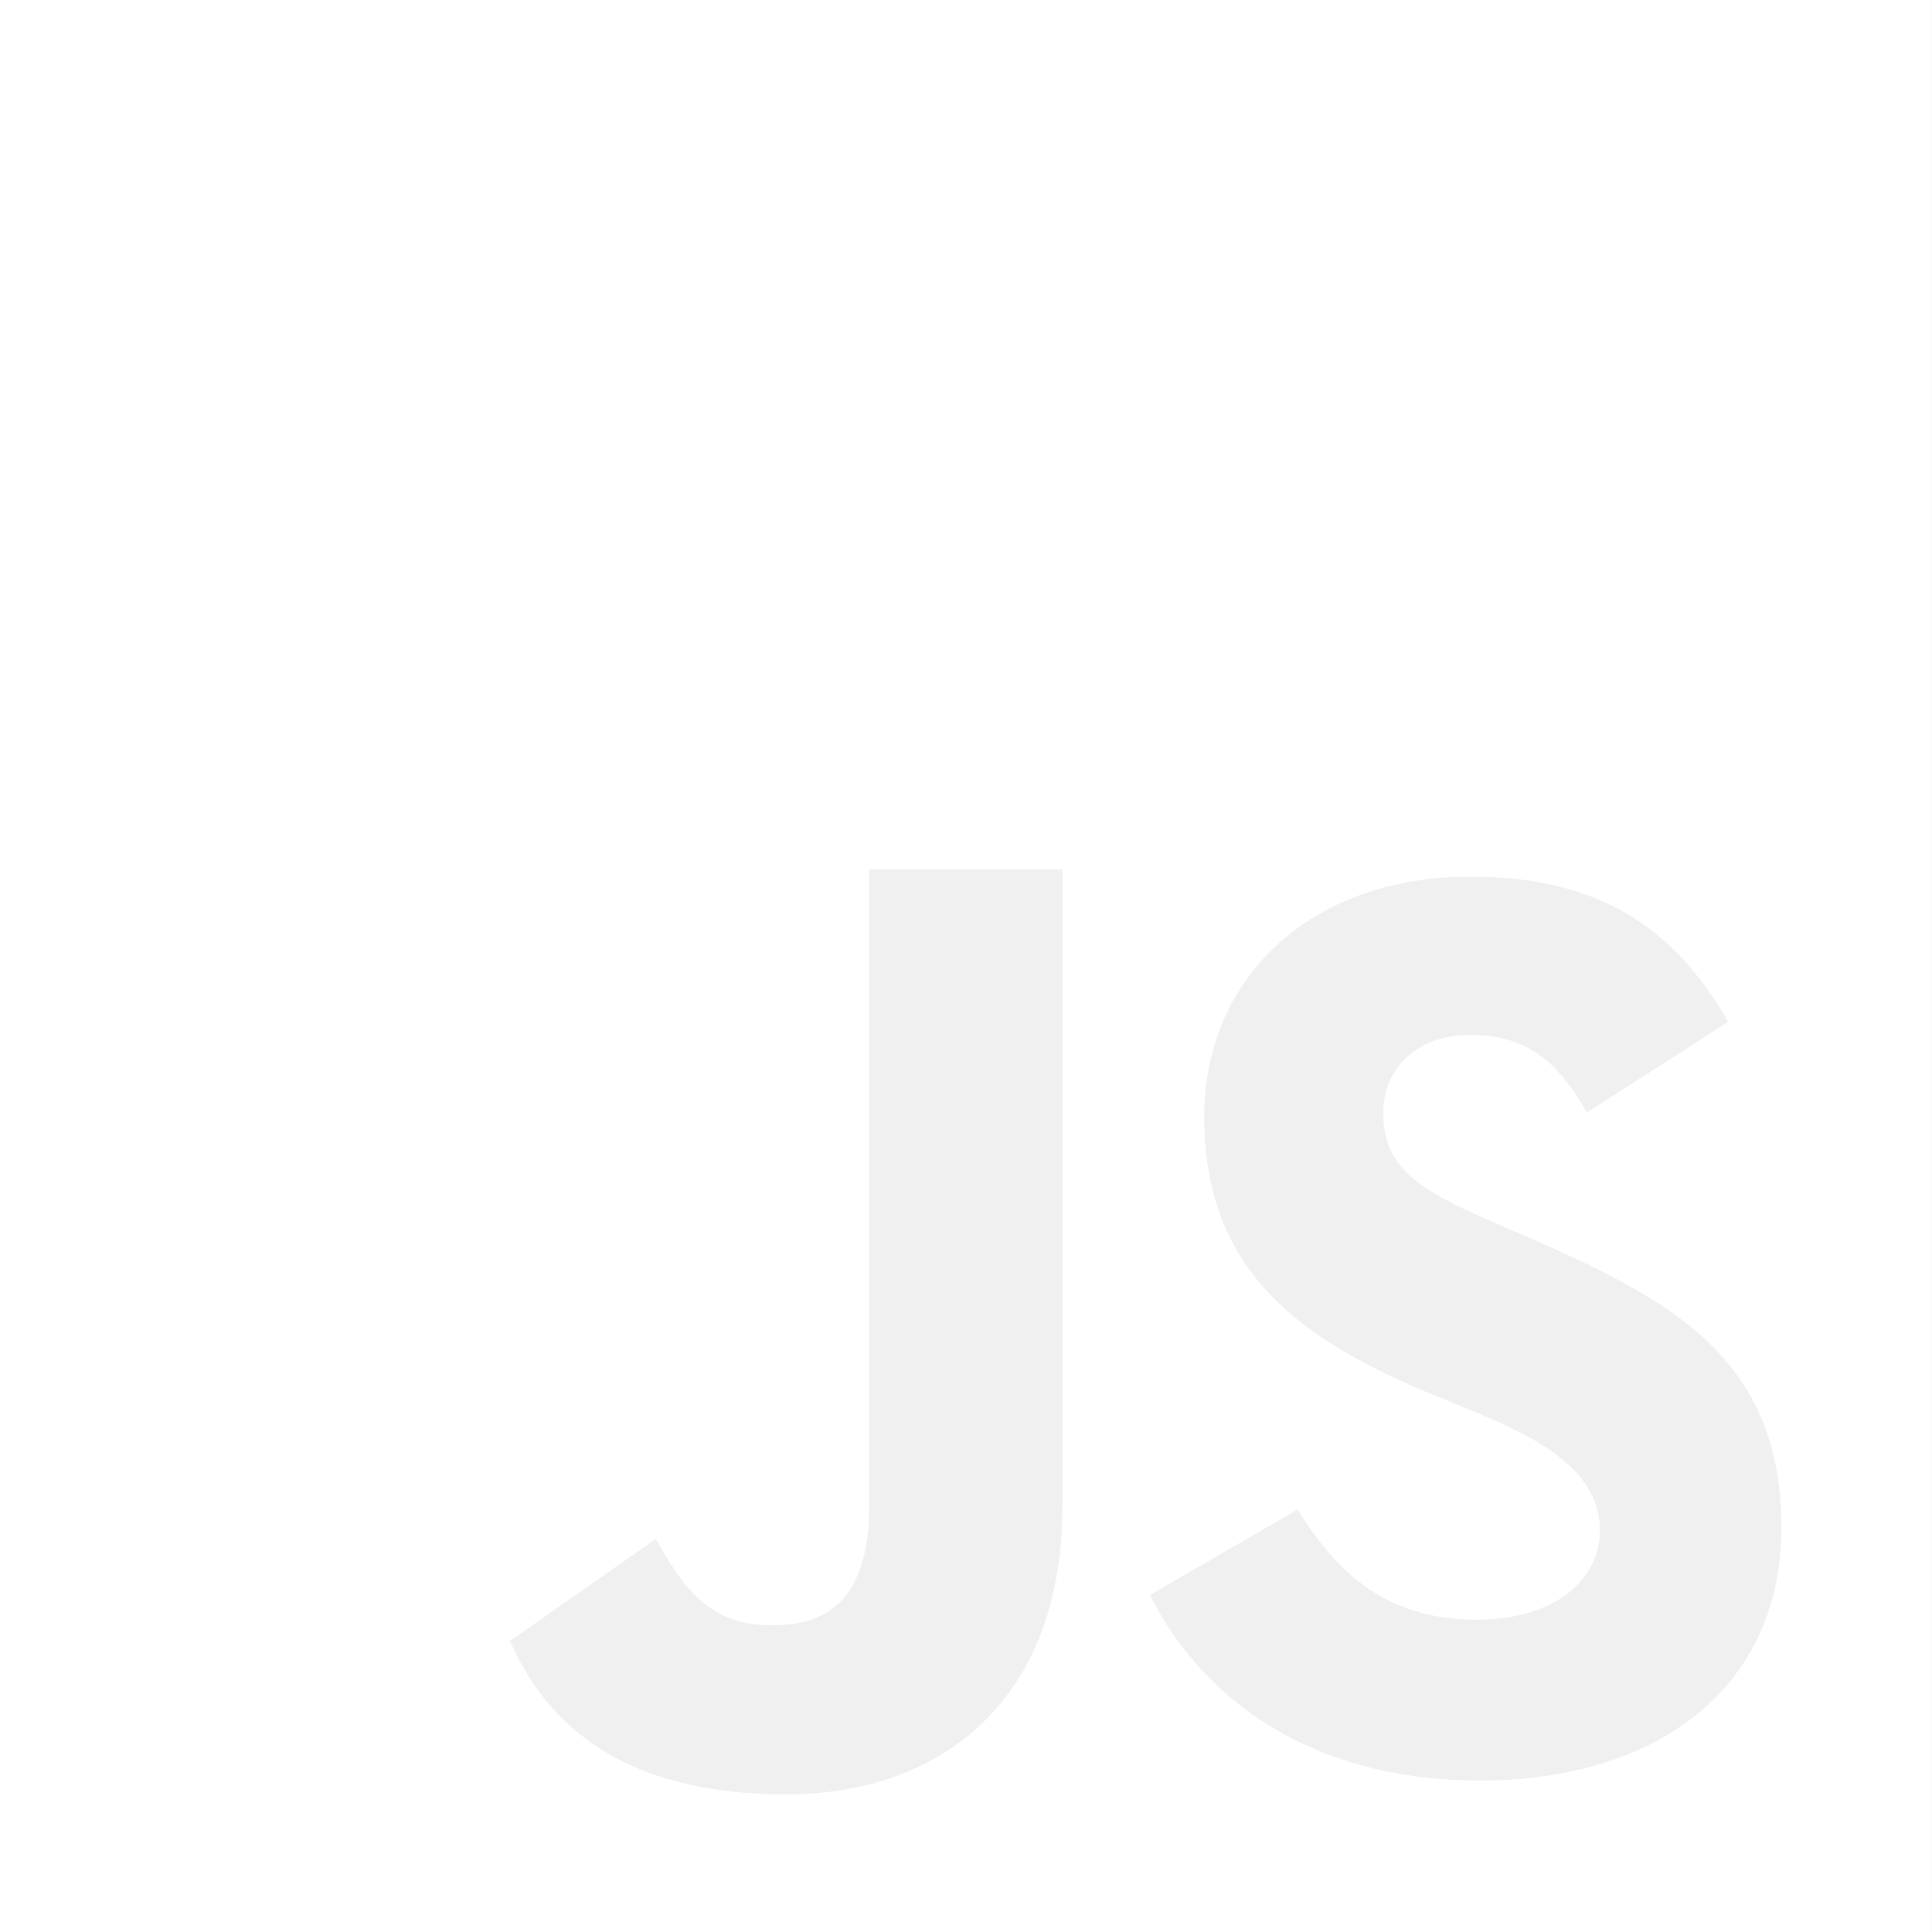
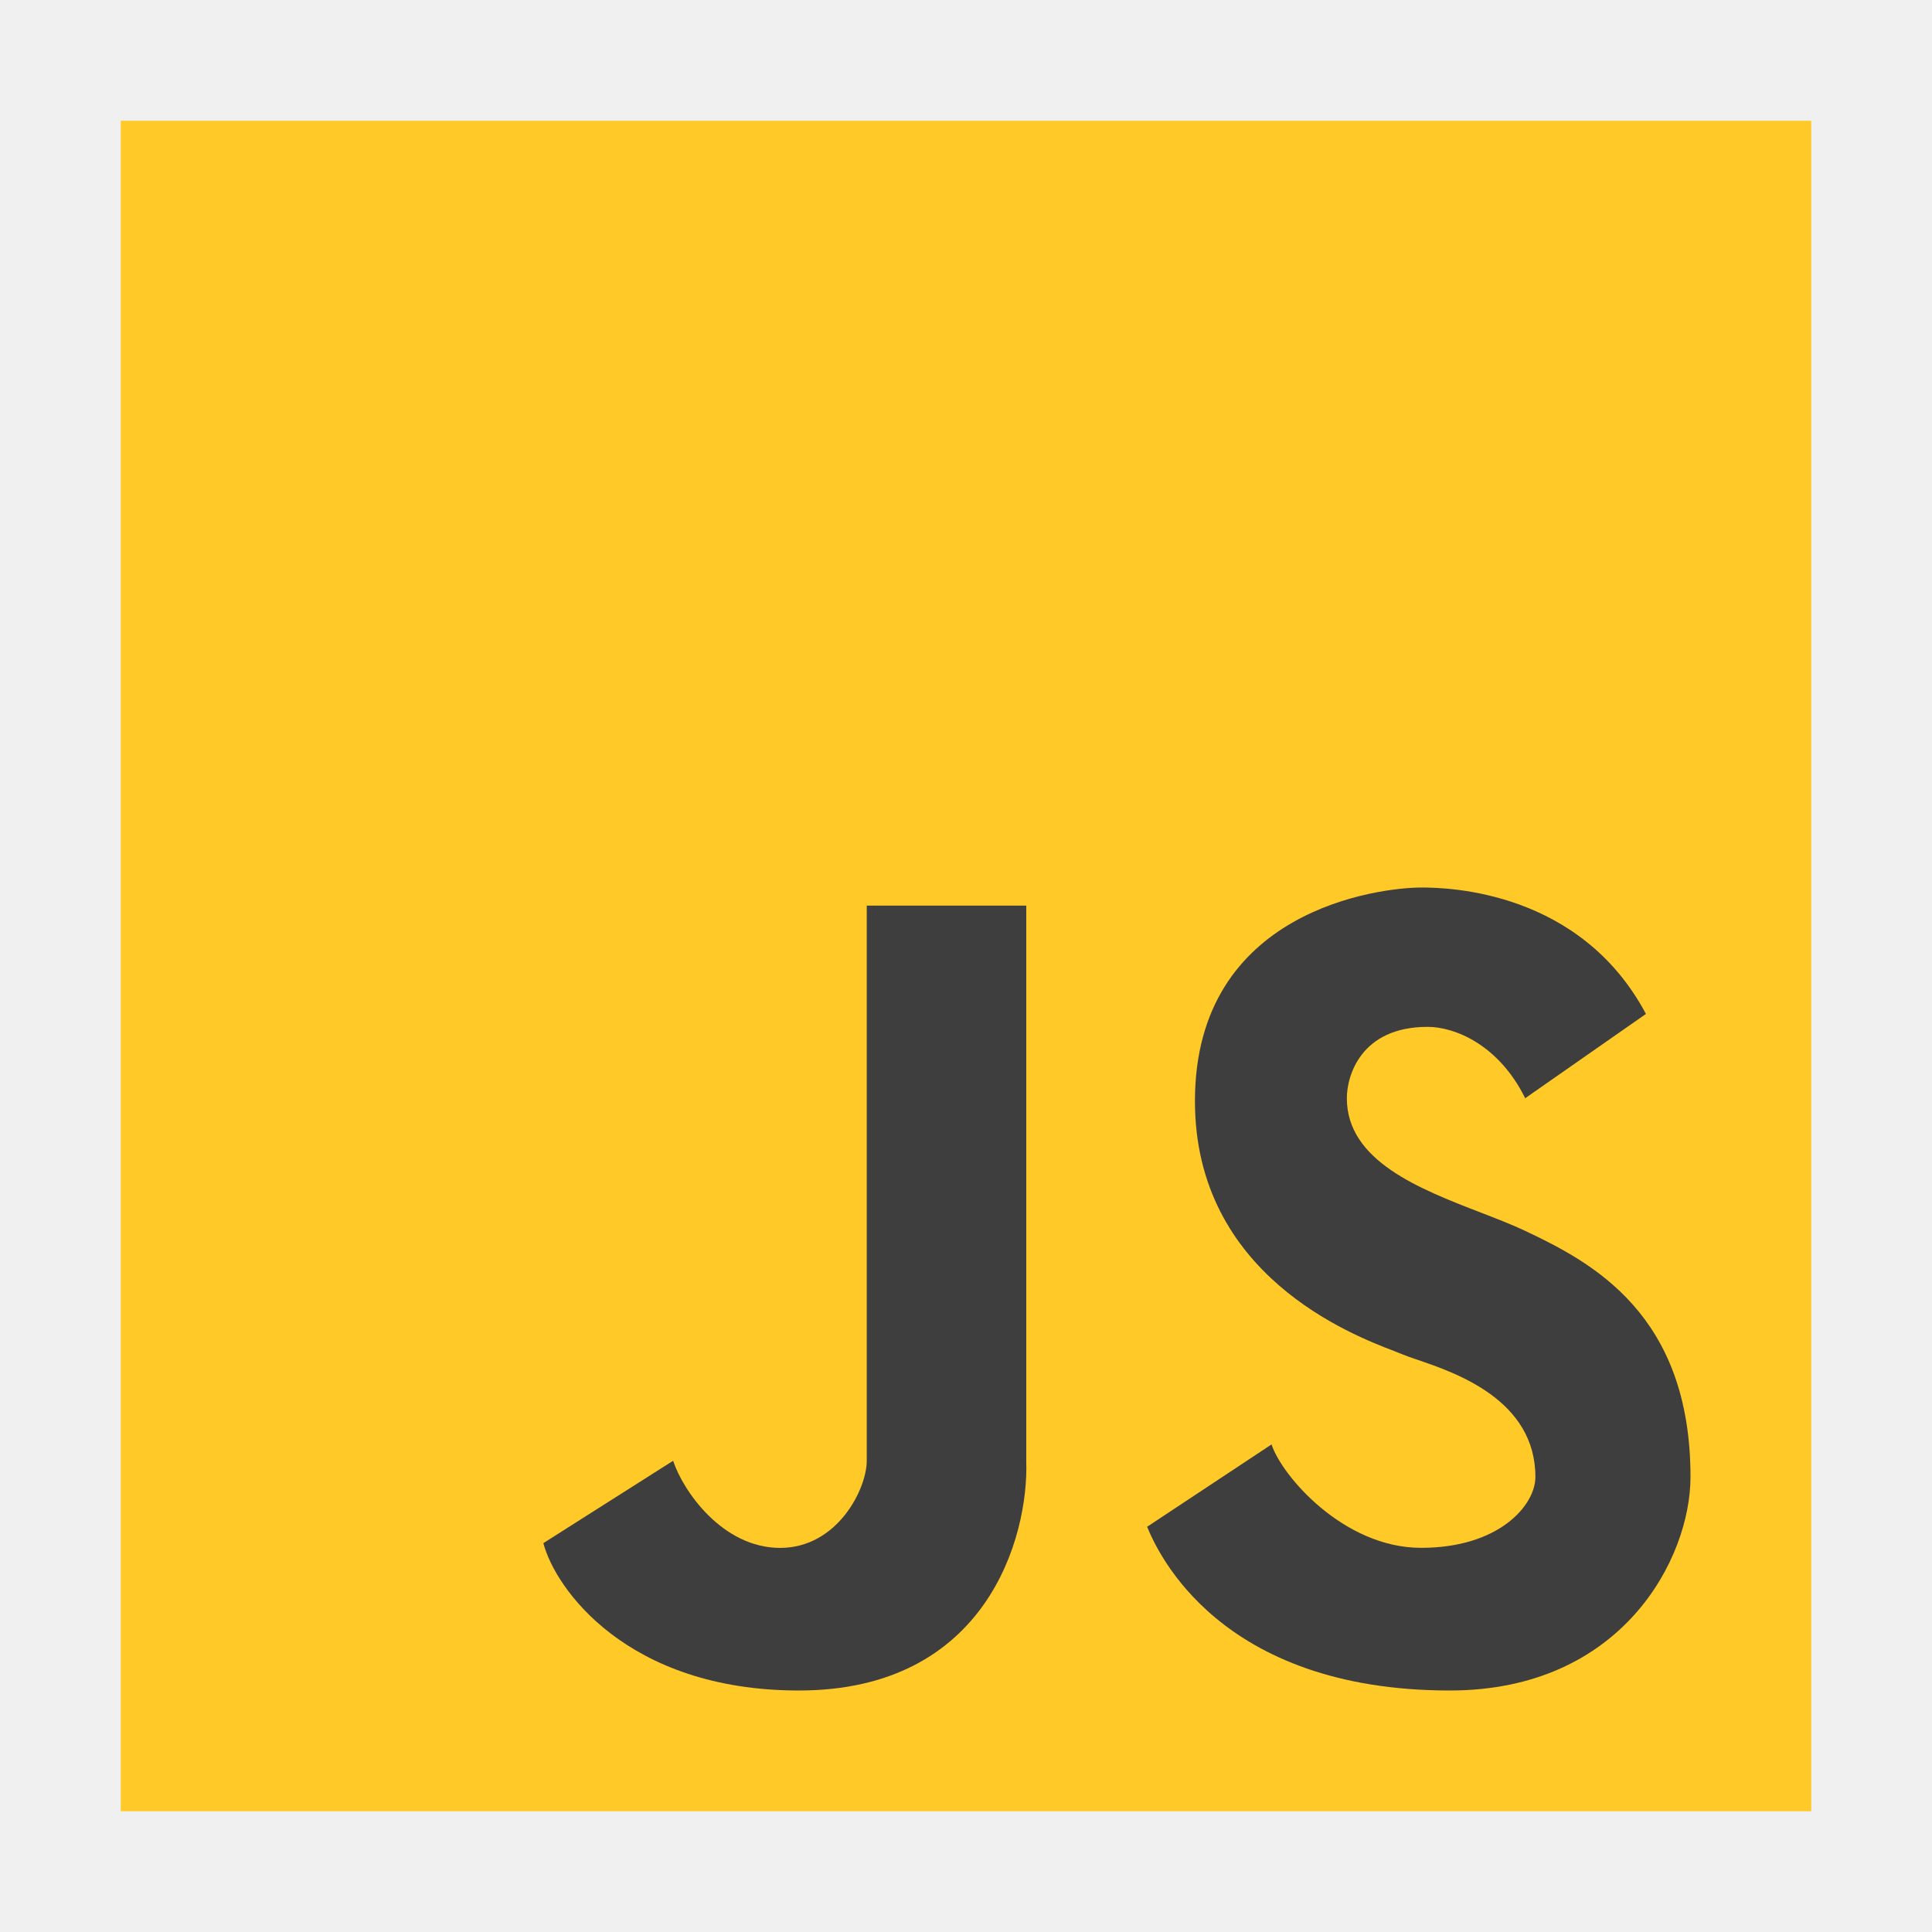
- <svg xmlns="http://www.w3.org/2000/svg" width="80" height="80" viewBox="0 0 80 80" fill="none">
-   <g clip-path="url(#clip0_248_388)">
-     <path fill-rule="evenodd" clip-rule="evenodd" d="M61.304 73.728C54.324 73.728 49.812 70.401 47.612 66.049L53.732 62.504C55.344 65.136 57.436 67.068 61.144 67.068C64.256 67.068 66.244 65.511 66.244 63.363C66.244 60.131 61.932 58.868 58.888 57.565C53.464 55.257 49.864 52.356 49.864 46.232C49.864 40.596 54.16 36.301 60.876 36.301C65.652 36.301 69.092 37.965 71.56 42.312L65.708 46.072C64.42 43.764 63.024 42.852 60.876 42.852C58.672 42.852 57.276 44.248 57.276 46.072C57.276 48.328 58.672 49.241 61.896 50.637C68.652 53.533 73.764 55.808 73.764 63.256C73.764 70.024 68.448 73.728 61.304 73.728ZM43.992 62.397C43.992 70.184 39.196 74.301 32.536 74.301C26.52 74.301 22.916 72 21.144 68H21.084H21.056H21.04L27.156 63.725C28.336 65.817 29.4 67.301 31.976 67.301C34.448 67.301 35.992 66.049 35.992 62.293V36H43.992V62.397ZM-0.008 80H79.992V0H-0.008V80Z" fill="white" />
-   </g>
-   <defs>
-     <clipPath id="clip0_248_388">
-       <rect width="80" height="80" fill="white" />
-     </clipPath>
-   </defs>
+ <svg xmlns="http://www.w3.org/2000/svg" width="800px" height="800px" viewBox="0 0 32 32" fill="none">
+   <rect x="2" y="2" width="28" height="28" fill="#FFCA28" />
+   <path d="M19 25.288L21.061 23.924C21.223 24.431 22.246 25.637 23.538 25.637C24.831 25.637 25.431 24.931 25.431 24.463C25.431 23.188 24.111 22.738 23.477 22.522C23.374 22.487 23.289 22.458 23.231 22.433C23.201 22.42 23.156 22.402 23.098 22.38C22.393 22.111 19.792 21.117 19.792 18.237C19.792 15.065 22.854 14.7 23.546 14.7C23.999 14.7 26.177 14.756 27.262 16.794L25.262 18.19C24.823 17.302 24.095 17.008 23.646 17.008C22.538 17.008 22.308 17.82 22.308 18.19C22.308 19.227 23.511 19.692 24.527 20.084C24.793 20.187 25.046 20.285 25.262 20.387C26.369 20.91 28 21.767 28 24.463C28 25.814 26.867 28 24.015 28C20.185 28 19.169 25.7 19 25.288Z" fill="#3E3E3E" />
+   <path d="M9 25.559L11.149 24.195C11.317 24.703 11.971 25.638 12.921 25.638C13.87 25.638 14.356 24.663 14.356 24.195V15H16.998V24.195C17.041 25.464 16.338 28 13.233 28C10.379 28 9.192 26.304 9 25.559Z" fill="#3E3E3E" />
</svg>
